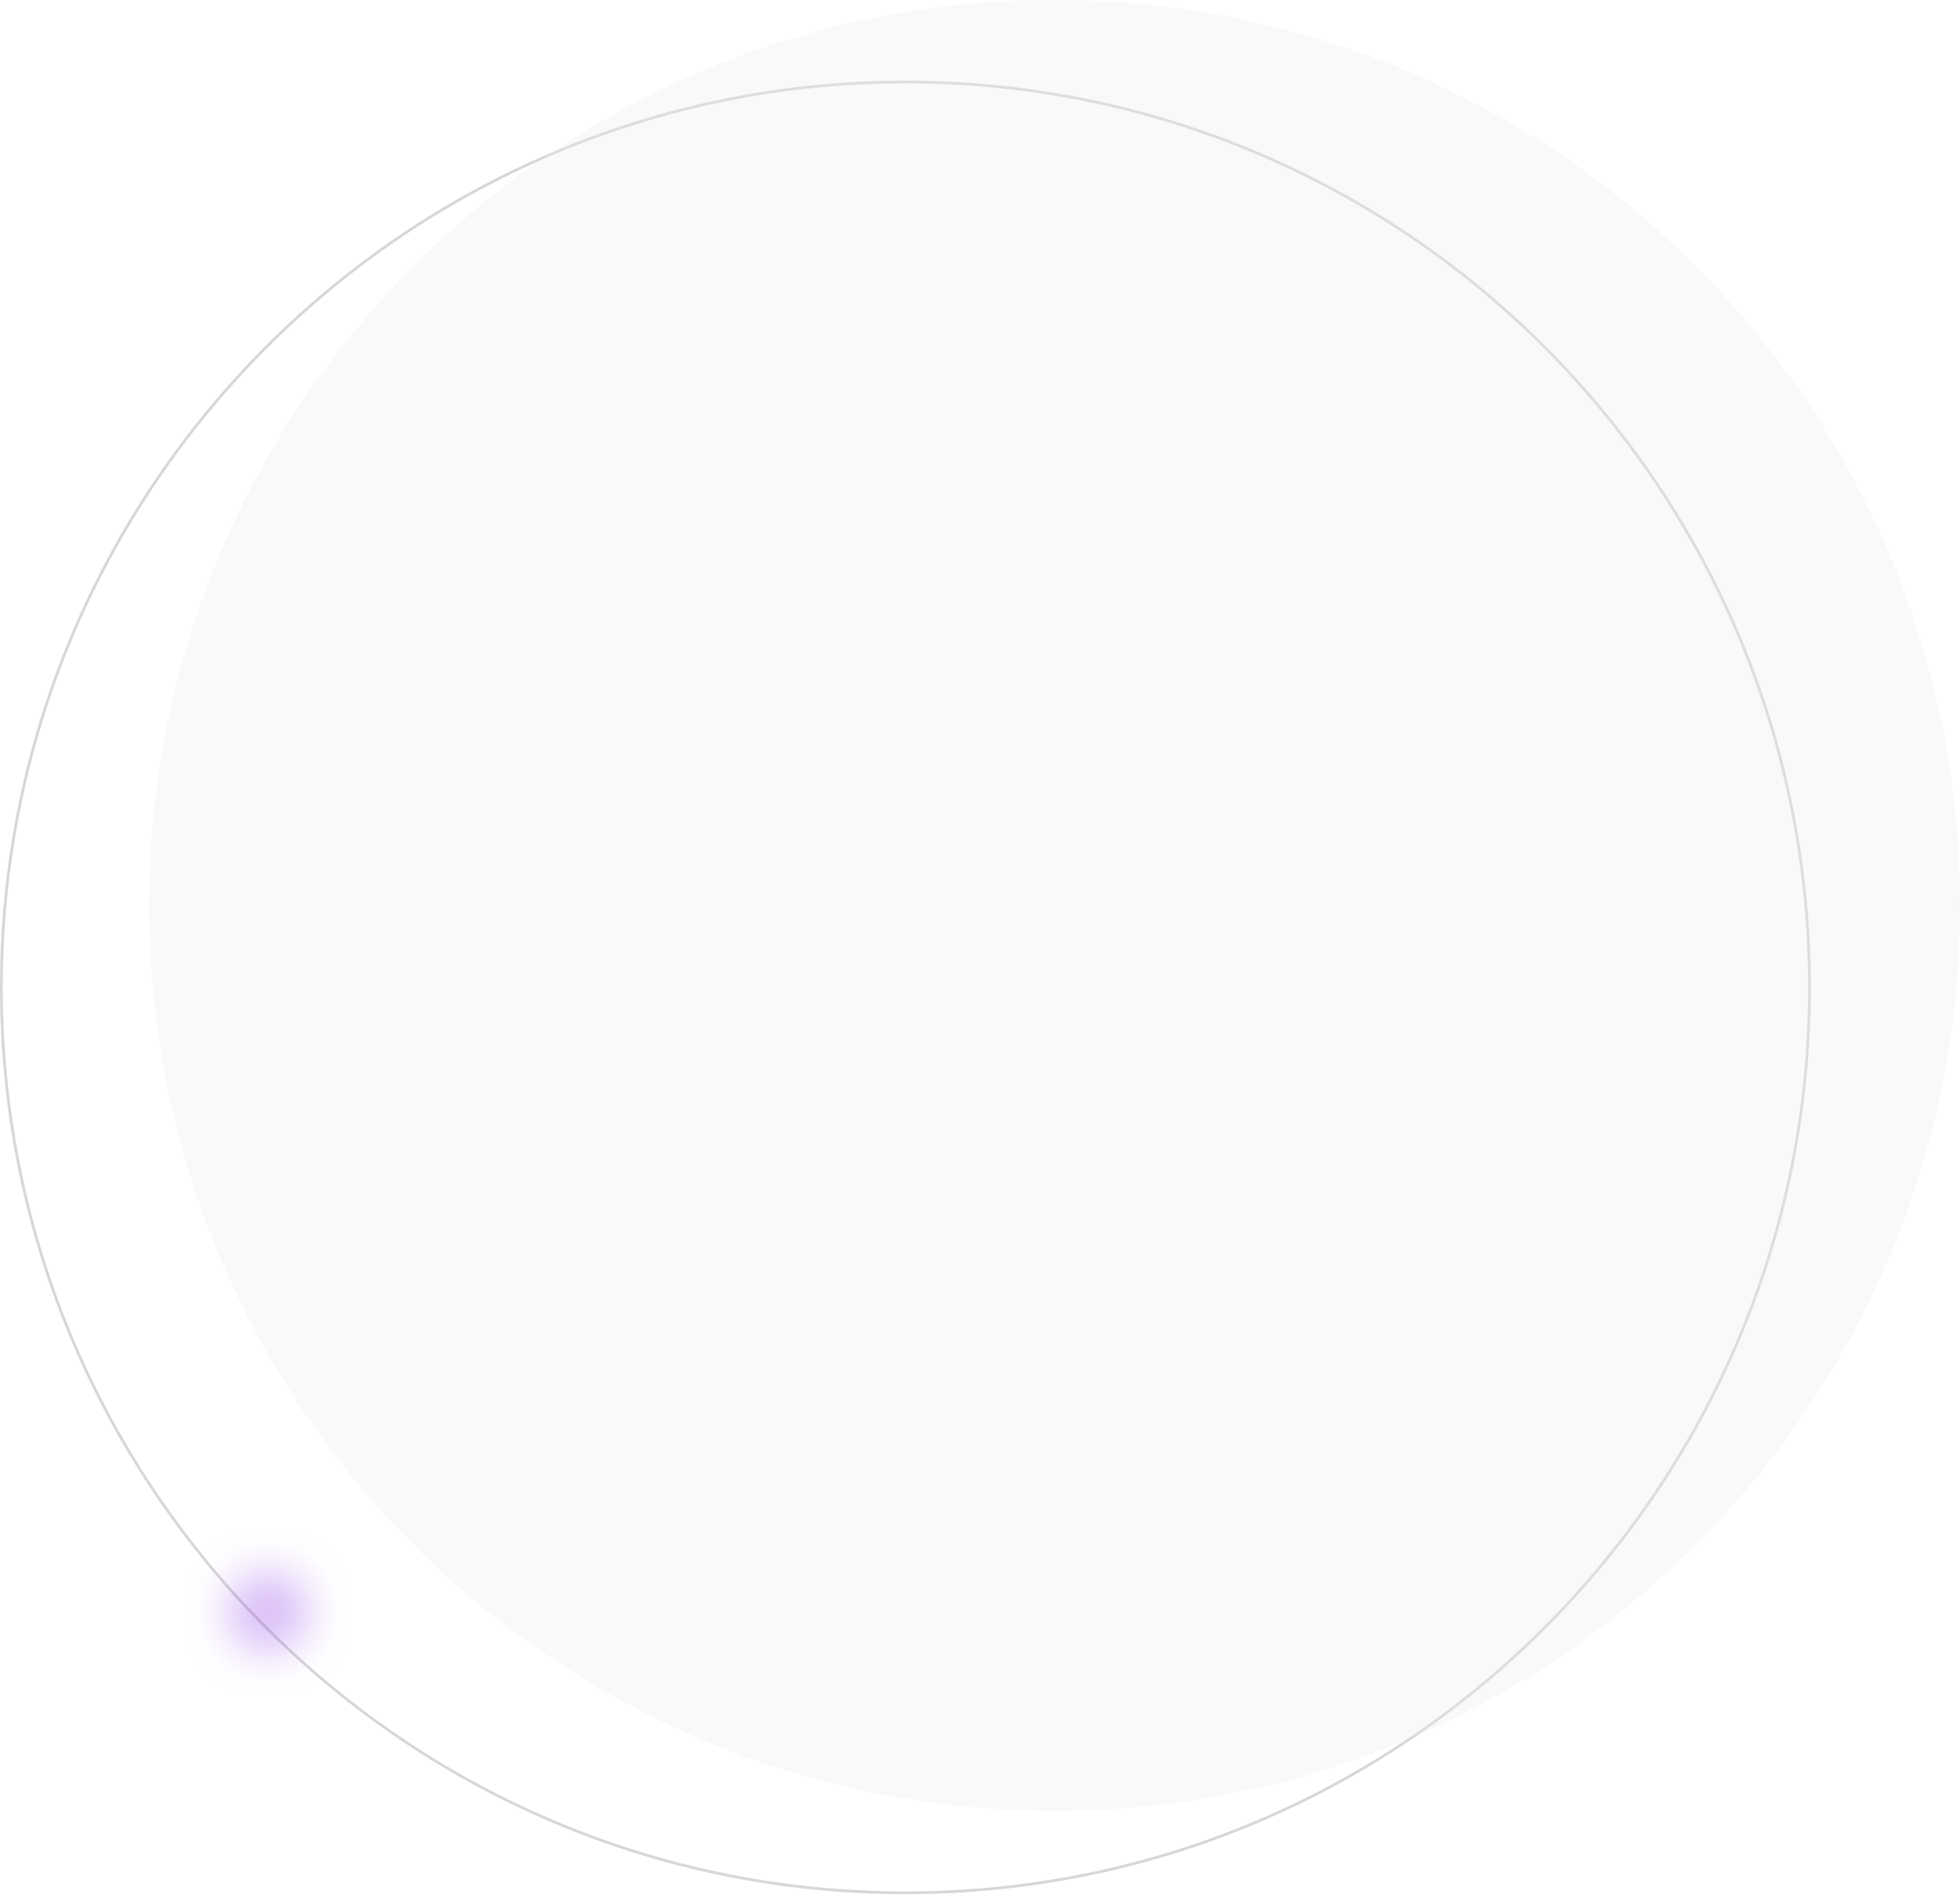
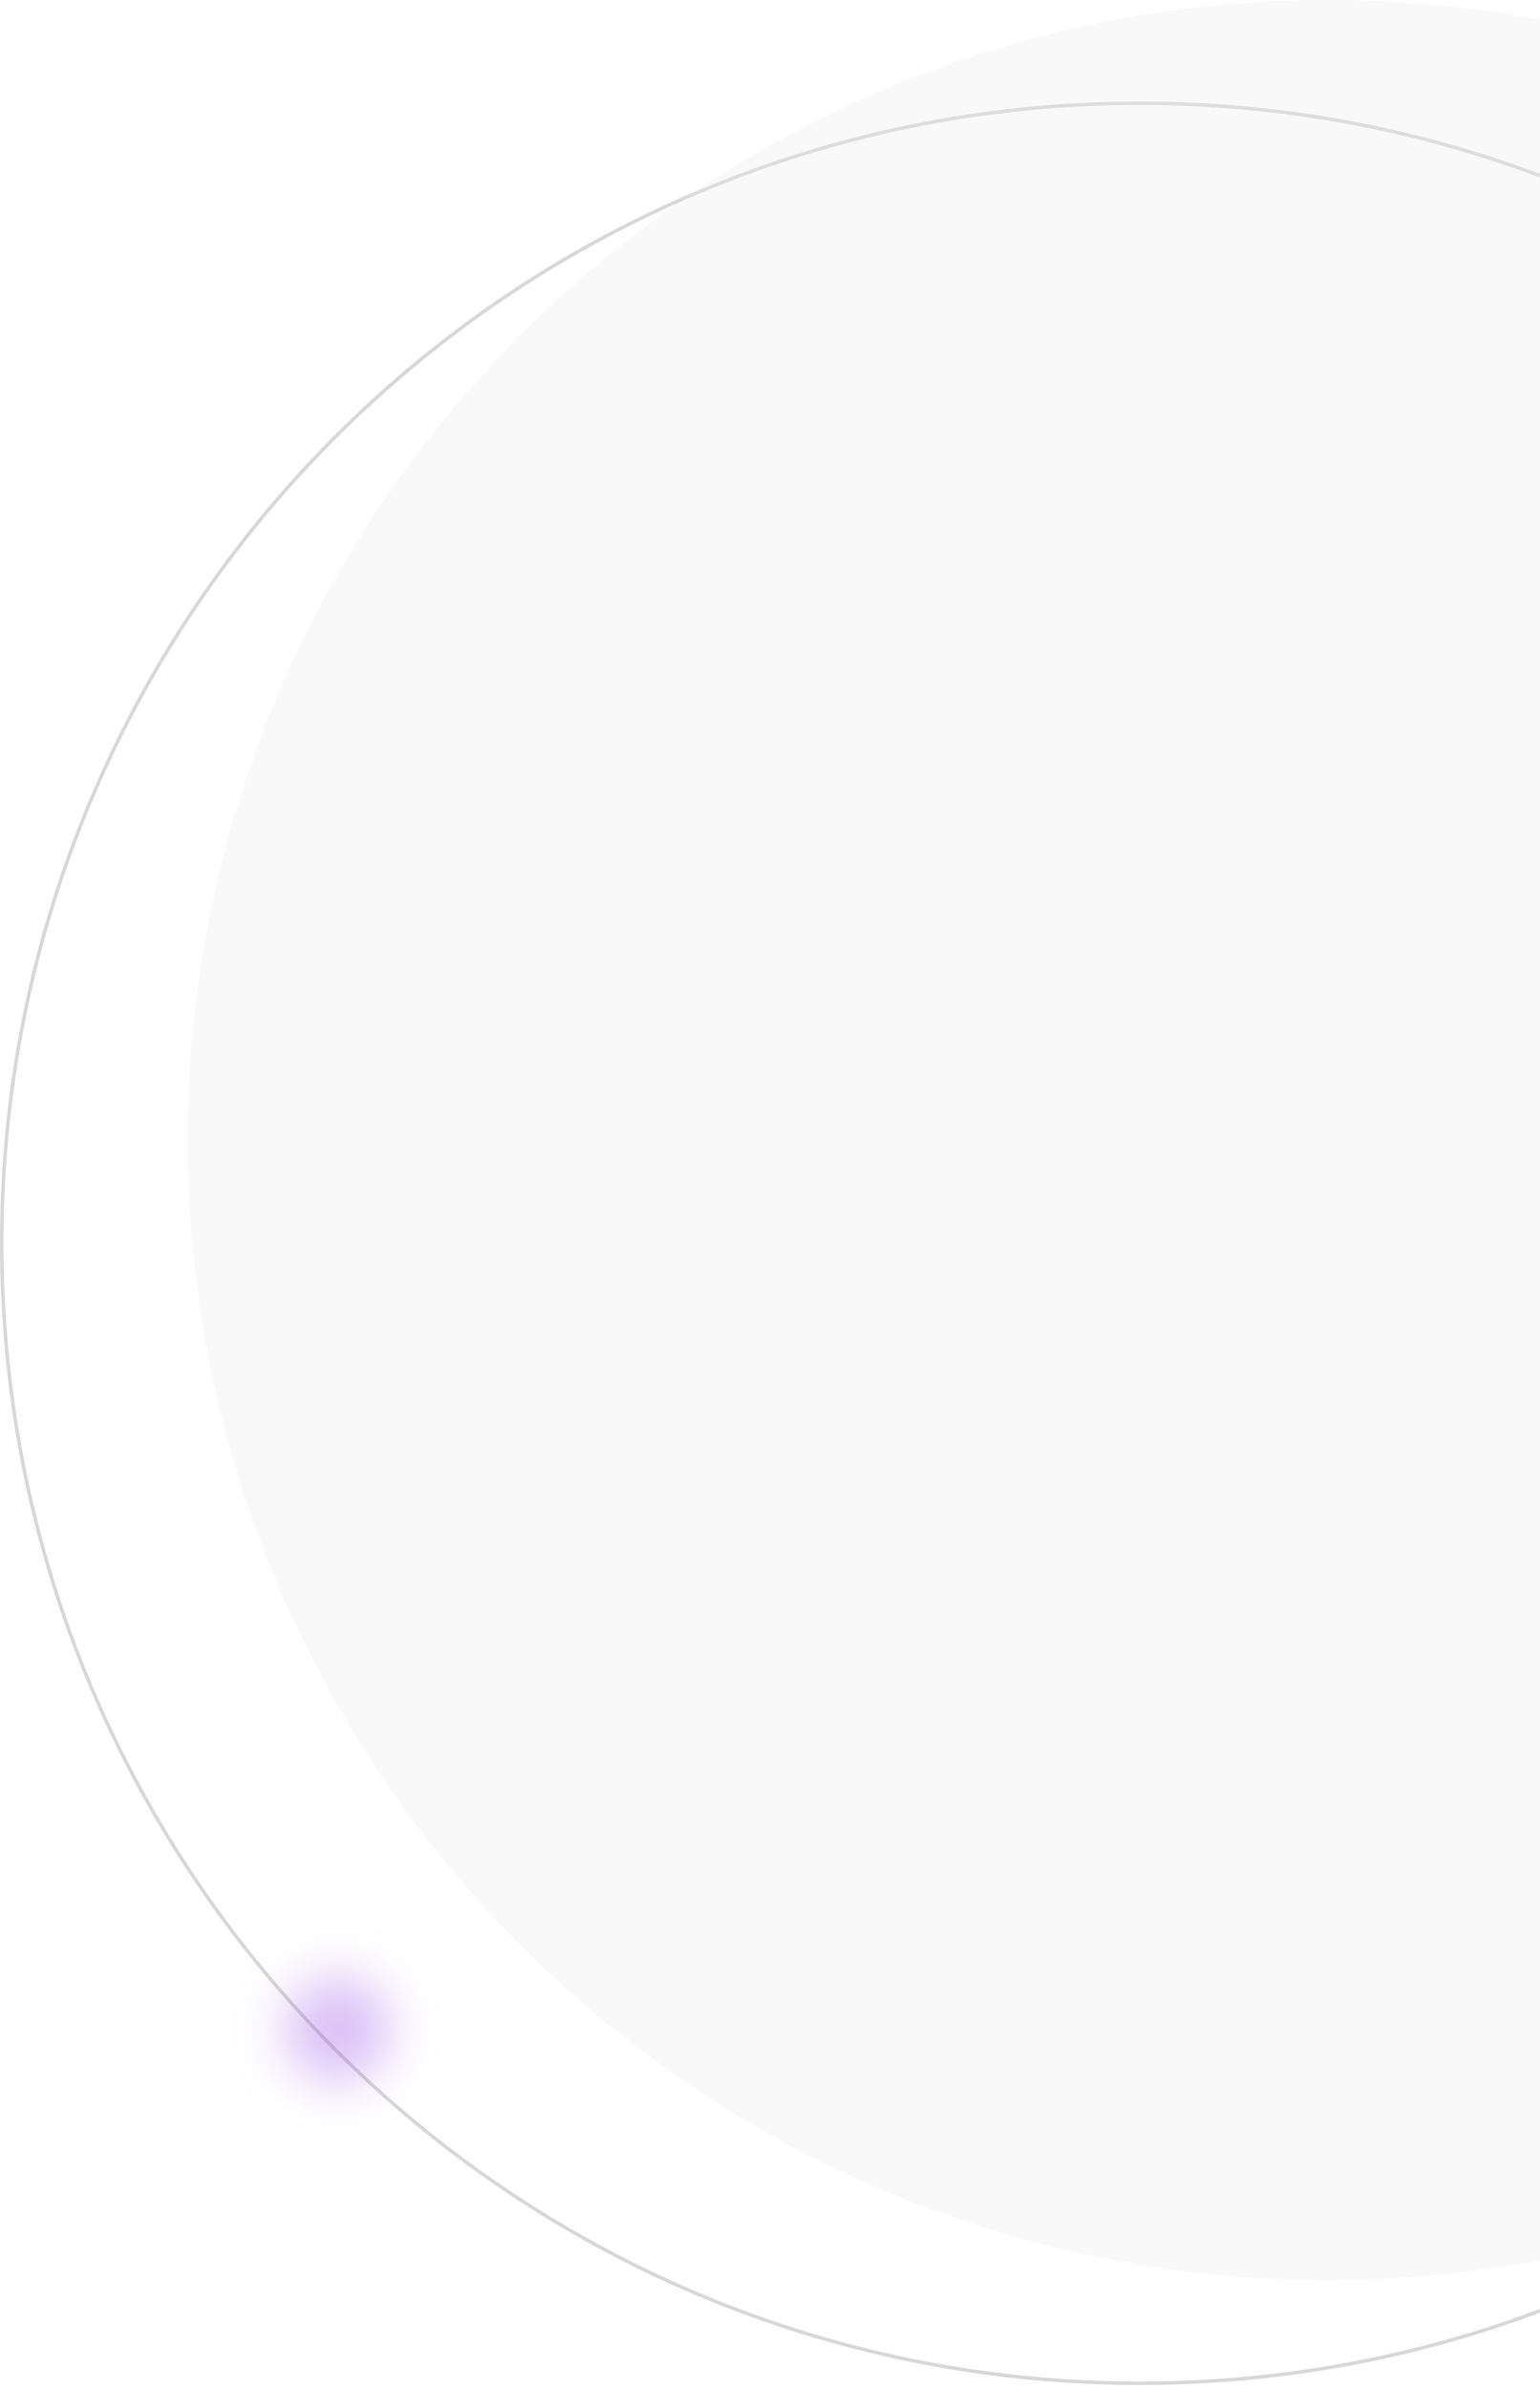
- <svg xmlns="http://www.w3.org/2000/svg" width="378" height="366" viewBox="0 0 378 366" fill="none">
-   <path opacity="0.2" d="M0.267 190.433C0.267 286.872 78.327 365.052 174.619 365.052C270.911 365.052 348.972 286.872 348.972 190.433C348.972 93.993 270.911 15.813 174.619 15.813C78.327 15.813 0.267 93.993 0.267 190.433Z" stroke="#363636" stroke-width="0.533" />
-   <circle opacity="0.3" r="174.619" transform="matrix(-1 0 0 1 203.381 174.619)" fill="#EAEAEA" />
+ <svg xmlns="http://www.w3.org/2000/svg" width="254" height="394" viewBox="0 0 254 394" fill="none">
+   <path opacity="0.2" d="M0.287 205.042C0.287 308.881 84.336 393.058 188.016 393.058C291.695 393.058 375.745 308.881 375.745 205.042C375.745 101.204 291.695 17.026 188.016 17.026C84.336 17.026 0.287 101.204 0.287 205.042Z" stroke="#363636" stroke-width="0.574" />
+   <circle opacity="0.3" r="188.016" transform="matrix(-1 0 0 1 218.984 188.016)" fill="#EAEAEA" />
  <g opacity="0.3" filter="url(#filter0_f)">
-     <circle r="7.998" transform="matrix(-1 0 0 1 51.6887 310.849)" fill="#8224E3" />
+     <circle r="8.611" transform="matrix(-1 0 0 1 55.6542 334.697)" fill="#8224E3" />
  </g>
  <defs>
-     <filter id="filter0_f" x="35.693" y="294.853" width="31.991" height="31.991" filterUnits="userSpaceOnUse" color-interpolation-filters="sRGB">
+     <filter id="filter0_f" x="38.432" y="317.474" width="34.446" height="34.446" filterUnits="userSpaceOnUse" color-interpolation-filters="sRGB">
      <feFlood flood-opacity="0" result="BackgroundImageFix" />
      <feBlend mode="normal" in="SourceGraphic" in2="BackgroundImageFix" result="shape" />
-       <feGaussianBlur stdDeviation="3.999" result="effect1_foregroundBlur" />
+       <feGaussianBlur stdDeviation="4.306" result="effect1_foregroundBlur" />
    </filter>
  </defs>
</svg>
